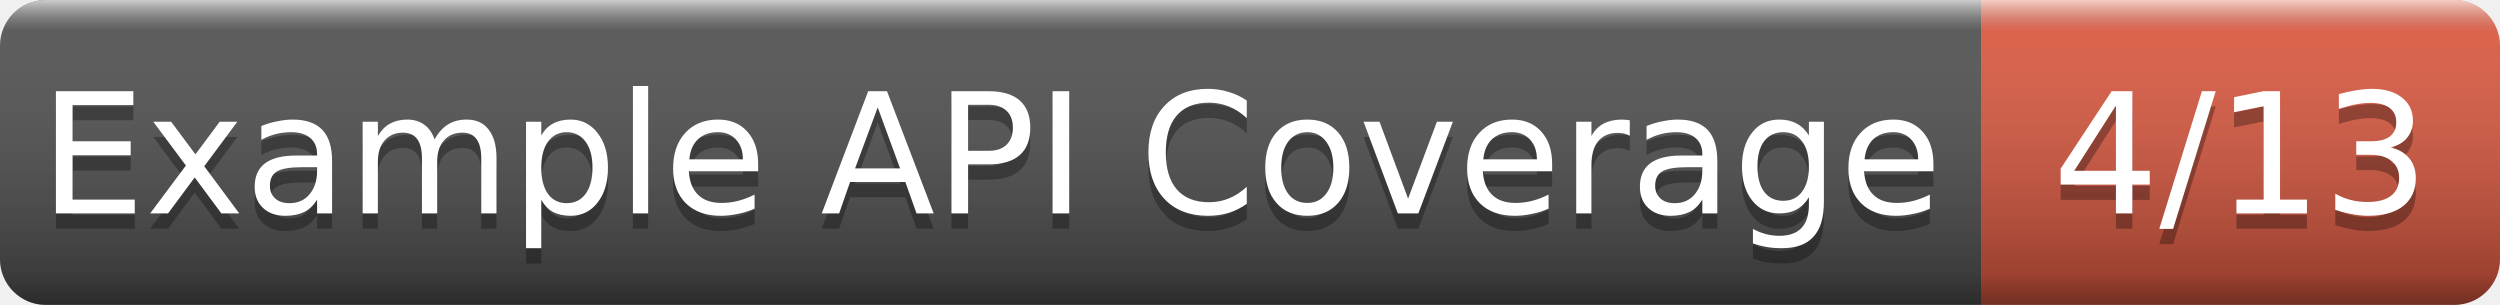
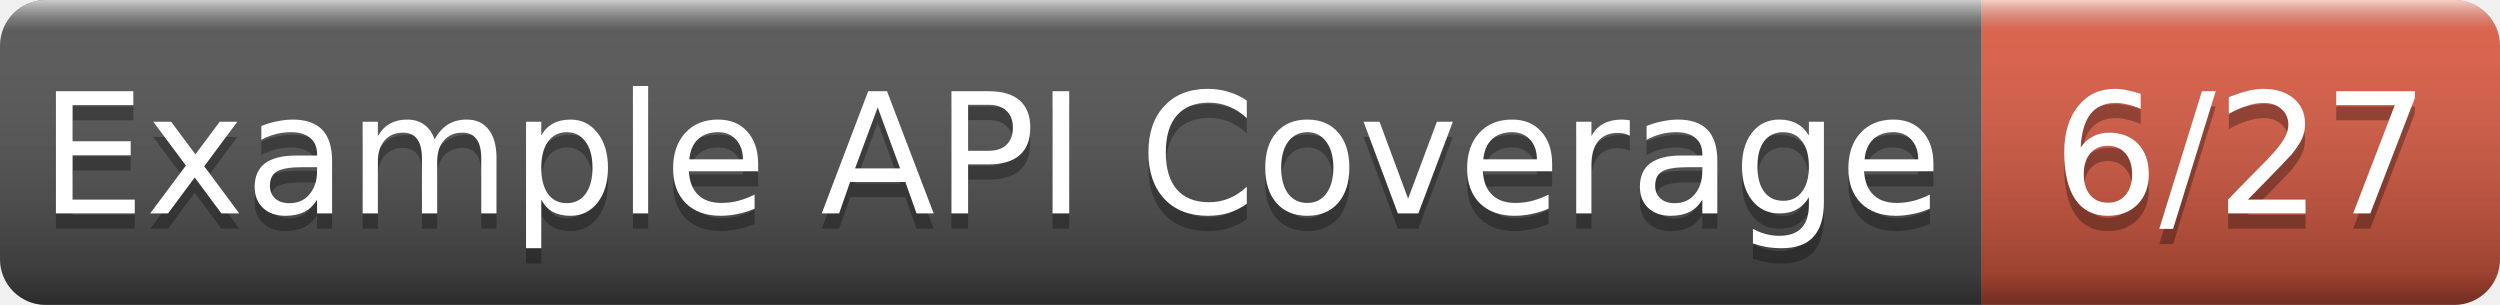
- <svg xmlns="http://www.w3.org/2000/svg" width="164" height="20" role="img" aria-label="Example API Coverage: 4/13">
+ <svg xmlns="http://www.w3.org/2000/svg" width="164" height="20" role="img" aria-label="Example API Coverage: 6/27">
  <linearGradient id="g" x2="0" y2="100%">
    <stop offset="0" stop-color="#fff" stop-opacity=".7" />
    <stop offset=".1" stop-color="#aaa" stop-opacity=".1" />
    <stop offset=".9" stop-opacity=".3" />
    <stop offset="1" stop-opacity=".5" />
  </linearGradient>
  <clipPath id="r">
    <rect width="164" height="20" rx="3" fill="#fff" />
  </clipPath>
  <g clip-path="url(#r)">
    <rect width="130" height="20" fill="#555" />
    <rect x="130" width="34" height="20" fill="#e05d44" />
    <rect width="164" height="20" fill="url(#g)" />
  </g>
  <g fill="#fff" text-anchor="middle" font-family="Verdana,Geneva,DejaVu Sans,sans-serif" font-size="11">
    <text x="65.0" y="15" fill="#010101" fill-opacity=".3">Example API Coverage</text>
    <text x="65.0" y="14">Example API Coverage</text>
-     <text x="147.0" y="15" fill="#010101" fill-opacity=".3">4/13</text>
-     <text x="147.0" y="14">4/13</text>
+     <text x="147.0" y="15" fill="#010101" fill-opacity=".3">6/27</text>
+     <text x="147.0" y="14">6/27</text>
  </g>
</svg>
